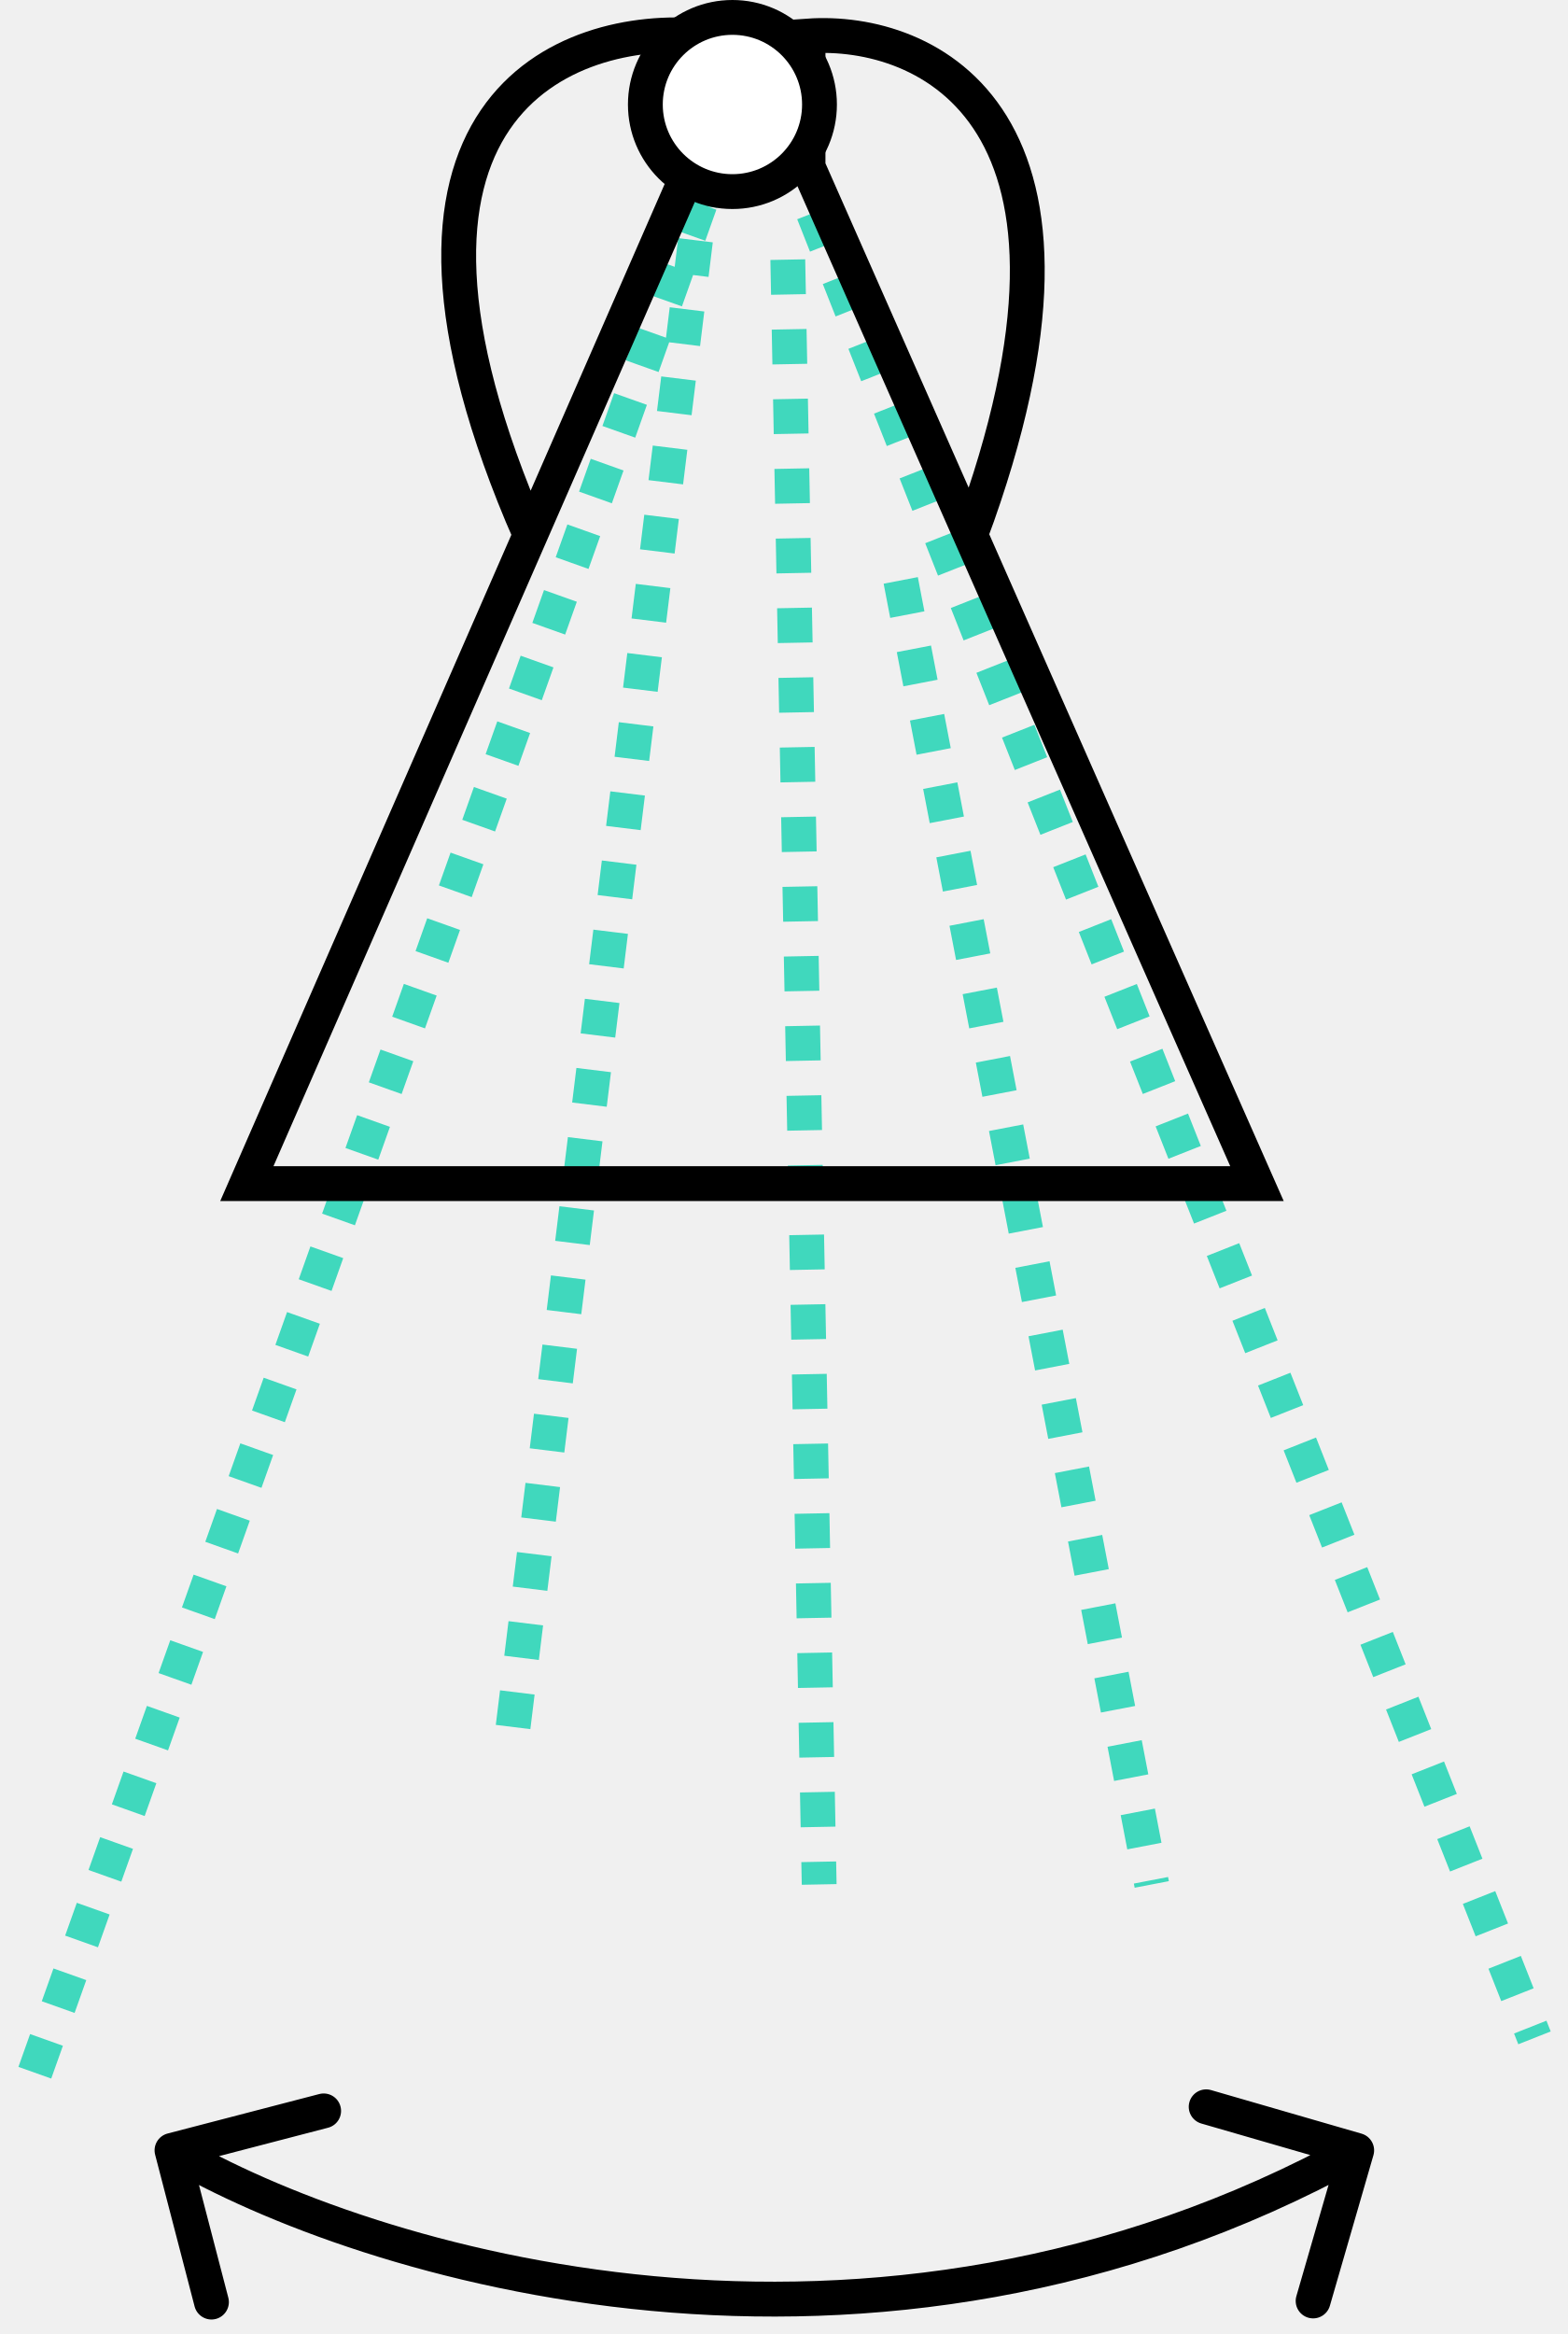
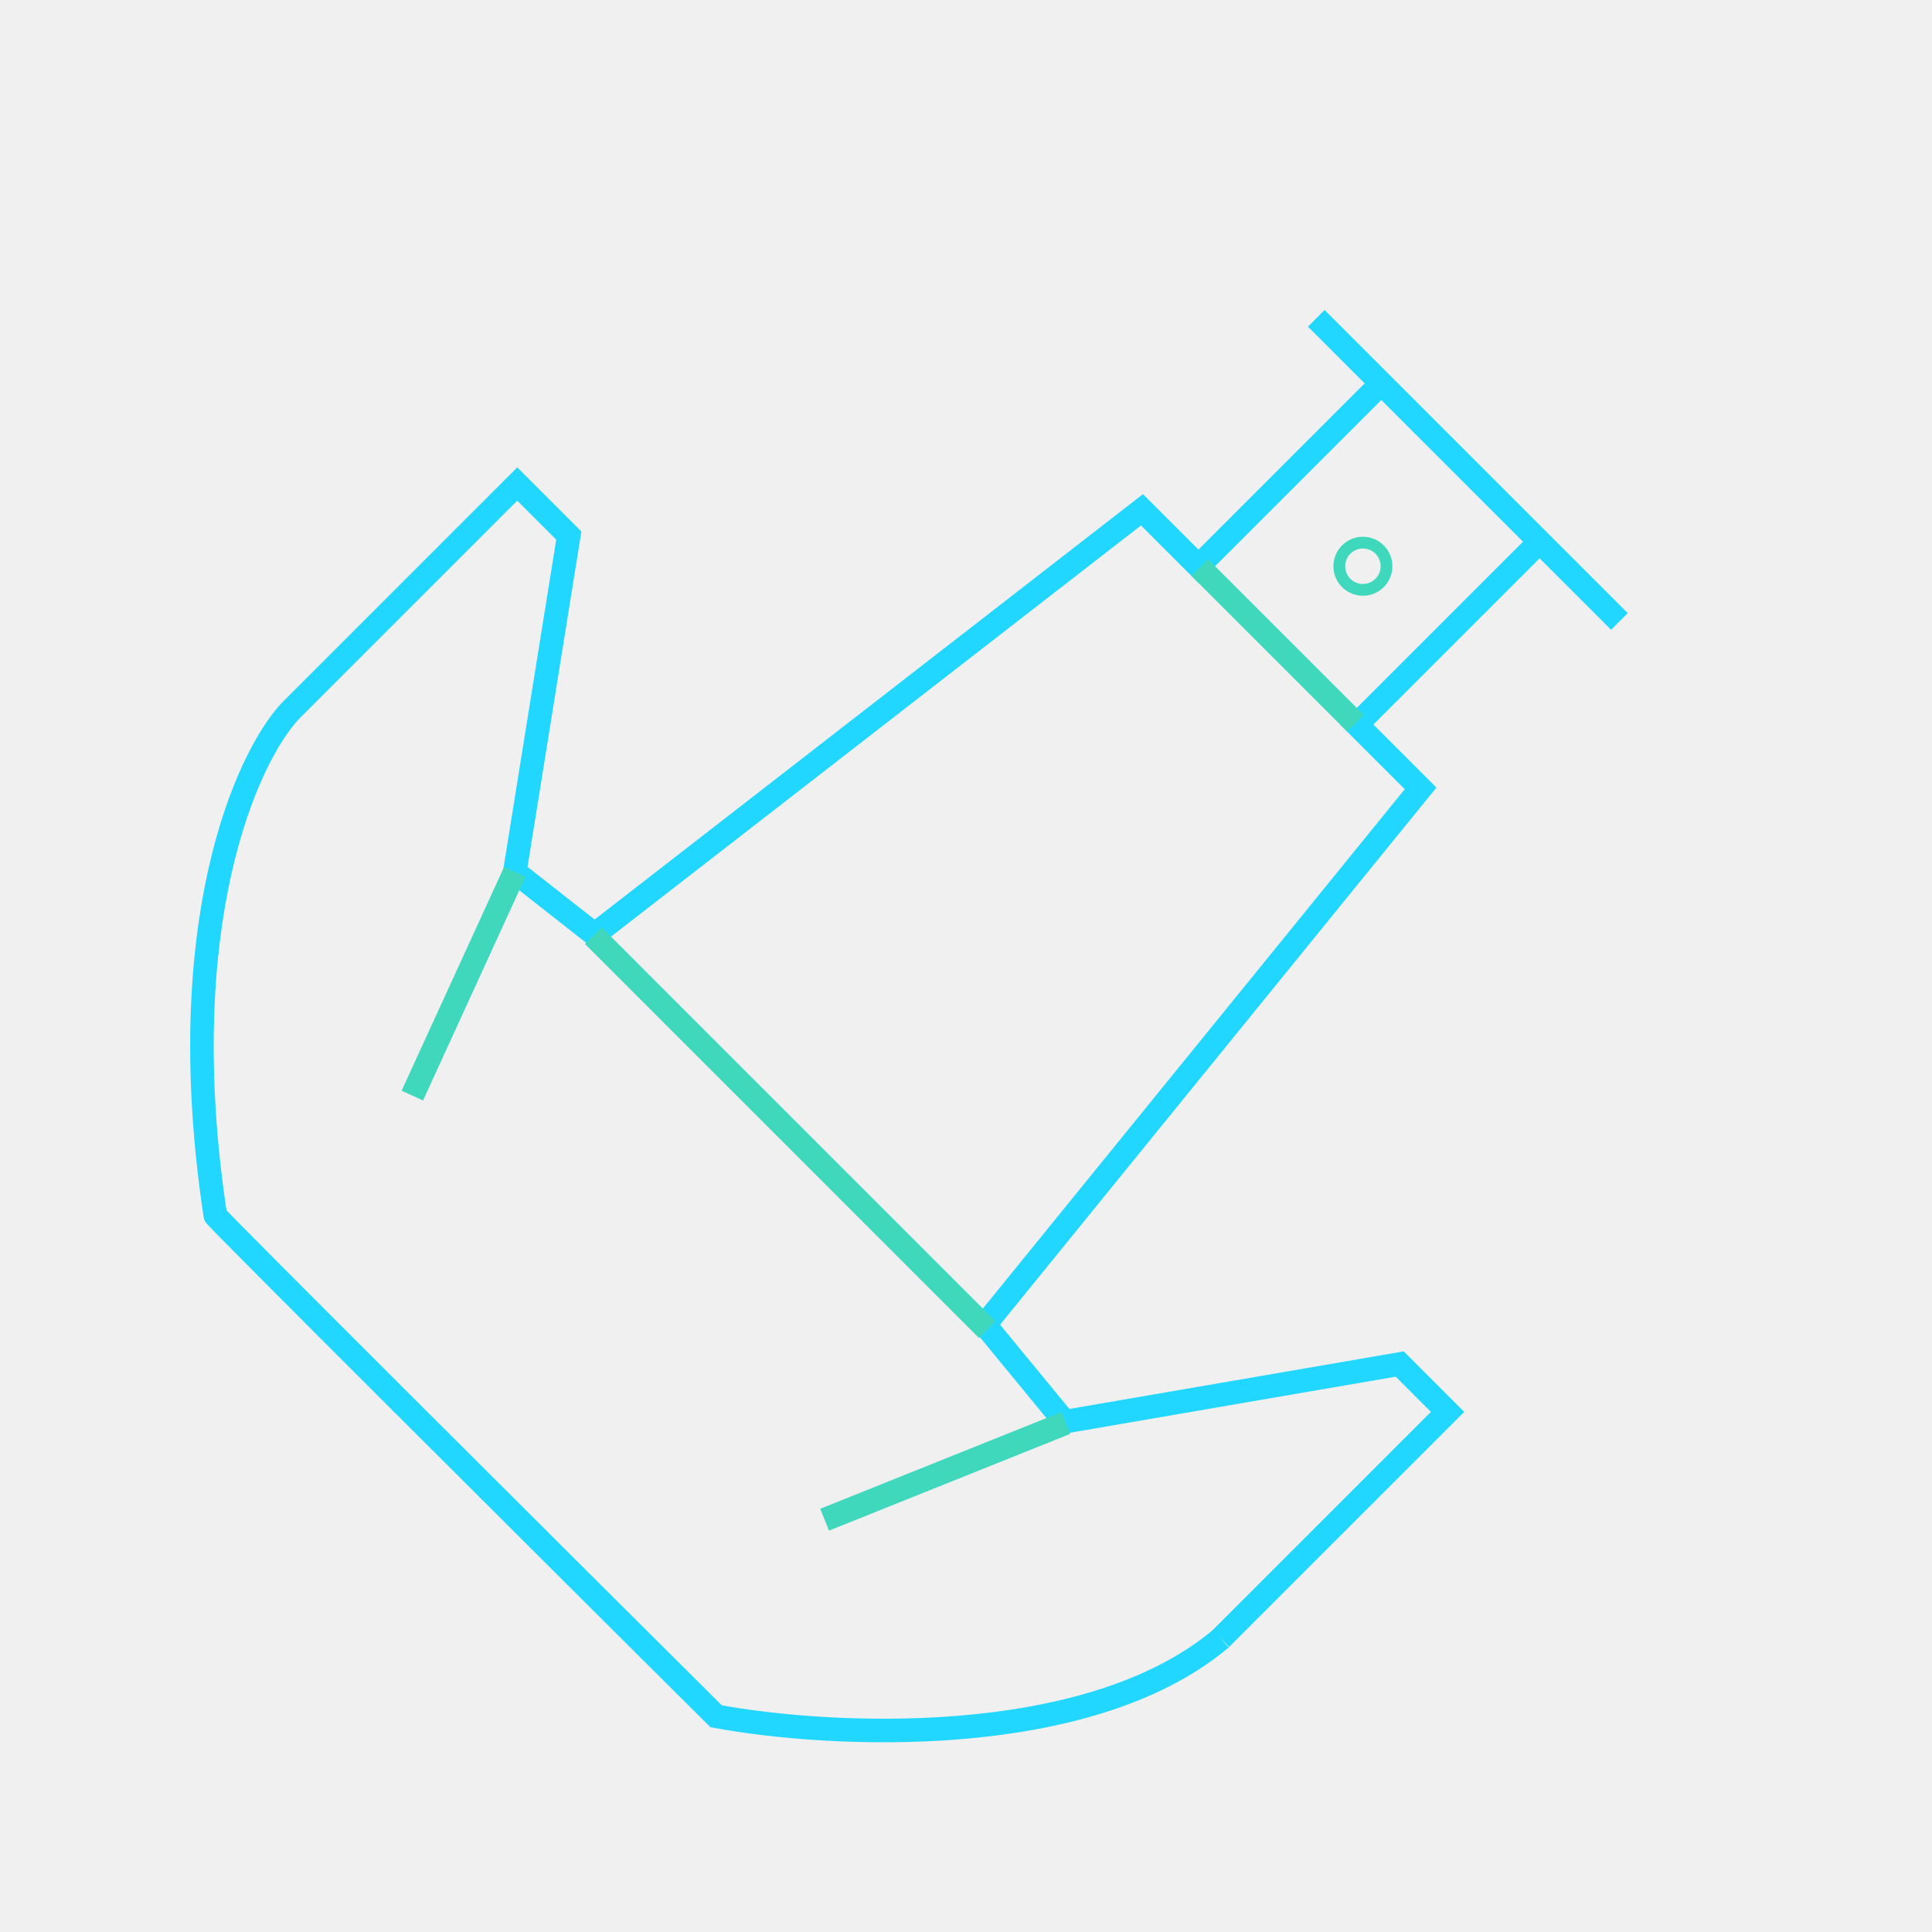
- <svg xmlns="http://www.w3.org/2000/svg" width="45" height="67" viewBox="0 0 45 67" fill="none">
-   <g id="Group 2010">
-     <g id="Group 1735">
-       <g id="Group 1734">
-         <path id="Vector 112" d="M1 59.5L20.099 5.851L14.694 49.891M22.621 7.453L23.522 54.095M22.621 4.25L44.062 58.499M25.864 16.661L33.072 54.095" stroke="#40D8BD" stroke-dasharray="1 1" />
-         <path id="Vector 111" d="M27.868 15.357L36.093 33.977H7.088L15.227 15.357M27.868 15.357L23.202 4.793V1.034C26.611 0.795 32.317 3.325 27.868 15.357ZM15.227 15.357L20.158 4.077V1.034C16.274 0.675 9.851 3.039 15.227 15.357Z" stroke="black" />
-         <path id="Vector 113" d="M4.813 61.245C4.545 61.315 4.385 61.588 4.455 61.855L5.588 66.21C5.658 66.477 5.931 66.637 6.198 66.568C6.465 66.498 6.625 66.225 6.556 65.958L5.548 62.087L9.419 61.079C9.687 61.01 9.847 60.737 9.777 60.47C9.708 60.202 9.435 60.042 9.167 60.112L4.813 61.245ZM39.437 61.868C39.514 61.603 39.361 61.325 39.096 61.249L34.773 59.998C34.508 59.921 34.231 60.074 34.154 60.339C34.077 60.604 34.23 60.881 34.495 60.958L38.337 62.07L37.225 65.912C37.148 66.178 37.301 66.455 37.566 66.532C37.832 66.609 38.109 66.456 38.186 66.191L39.437 61.868ZM4.685 62.16C10.272 65.439 24.957 70.014 39.198 62.167L38.715 61.291C24.882 68.913 10.586 64.464 5.192 61.298L4.685 62.16Z" fill="black" />
-       </g>
-     </g>
-     <circle id="Ellipse 962" cx="21.031" cy="3" r="2.5" fill="white" stroke="black" />
+ <svg xmlns="http://www.w3.org/2000/svg" width="82" height="82" viewBox="0 0 82 82" fill="none">
+   <g id="Group 2056">
+     <path id="Vector 158" d="M55.866 13.51L58.627 16.271M68.733 26.377L65.347 22.991M58.627 16.271L50.865 24.033L48.469 21.637L25.236 39.661L21.85 37.004L24.142 22.731L21.954 20.543L12.317 30.18C10.476 32.159 7.264 39.213 9.139 51.59C9.014 51.548 23.256 65.742 30.393 72.844C35.168 73.729 46.135 74.313 51.803 69.562C51.761 69.603 58.21 63.154 61.44 59.925L59.408 57.893L45.187 60.342L41.801 56.226L60.294 33.462L57.585 30.753L65.347 22.991M58.627 16.271L65.347 22.991" stroke="#22D7FF" />
+     <path id="Vector 159" d="M25.184 39.713L41.905 56.435" stroke="#40D8BD" />
+     <path id="Vector 160" d="M21.849 37.004L17.5 46.501M45.239 60.394L34.999 64.501M50.917 24.085L57.533 30.701" stroke="#40D8BD" />
+     <circle id="Ellipse 2543" cx="57.846" cy="24.033" r="1.002" transform="rotate(45 57.8457 24.0329)" stroke="#40D8BD" stroke-width="0.5" />
  </g>
</svg>
